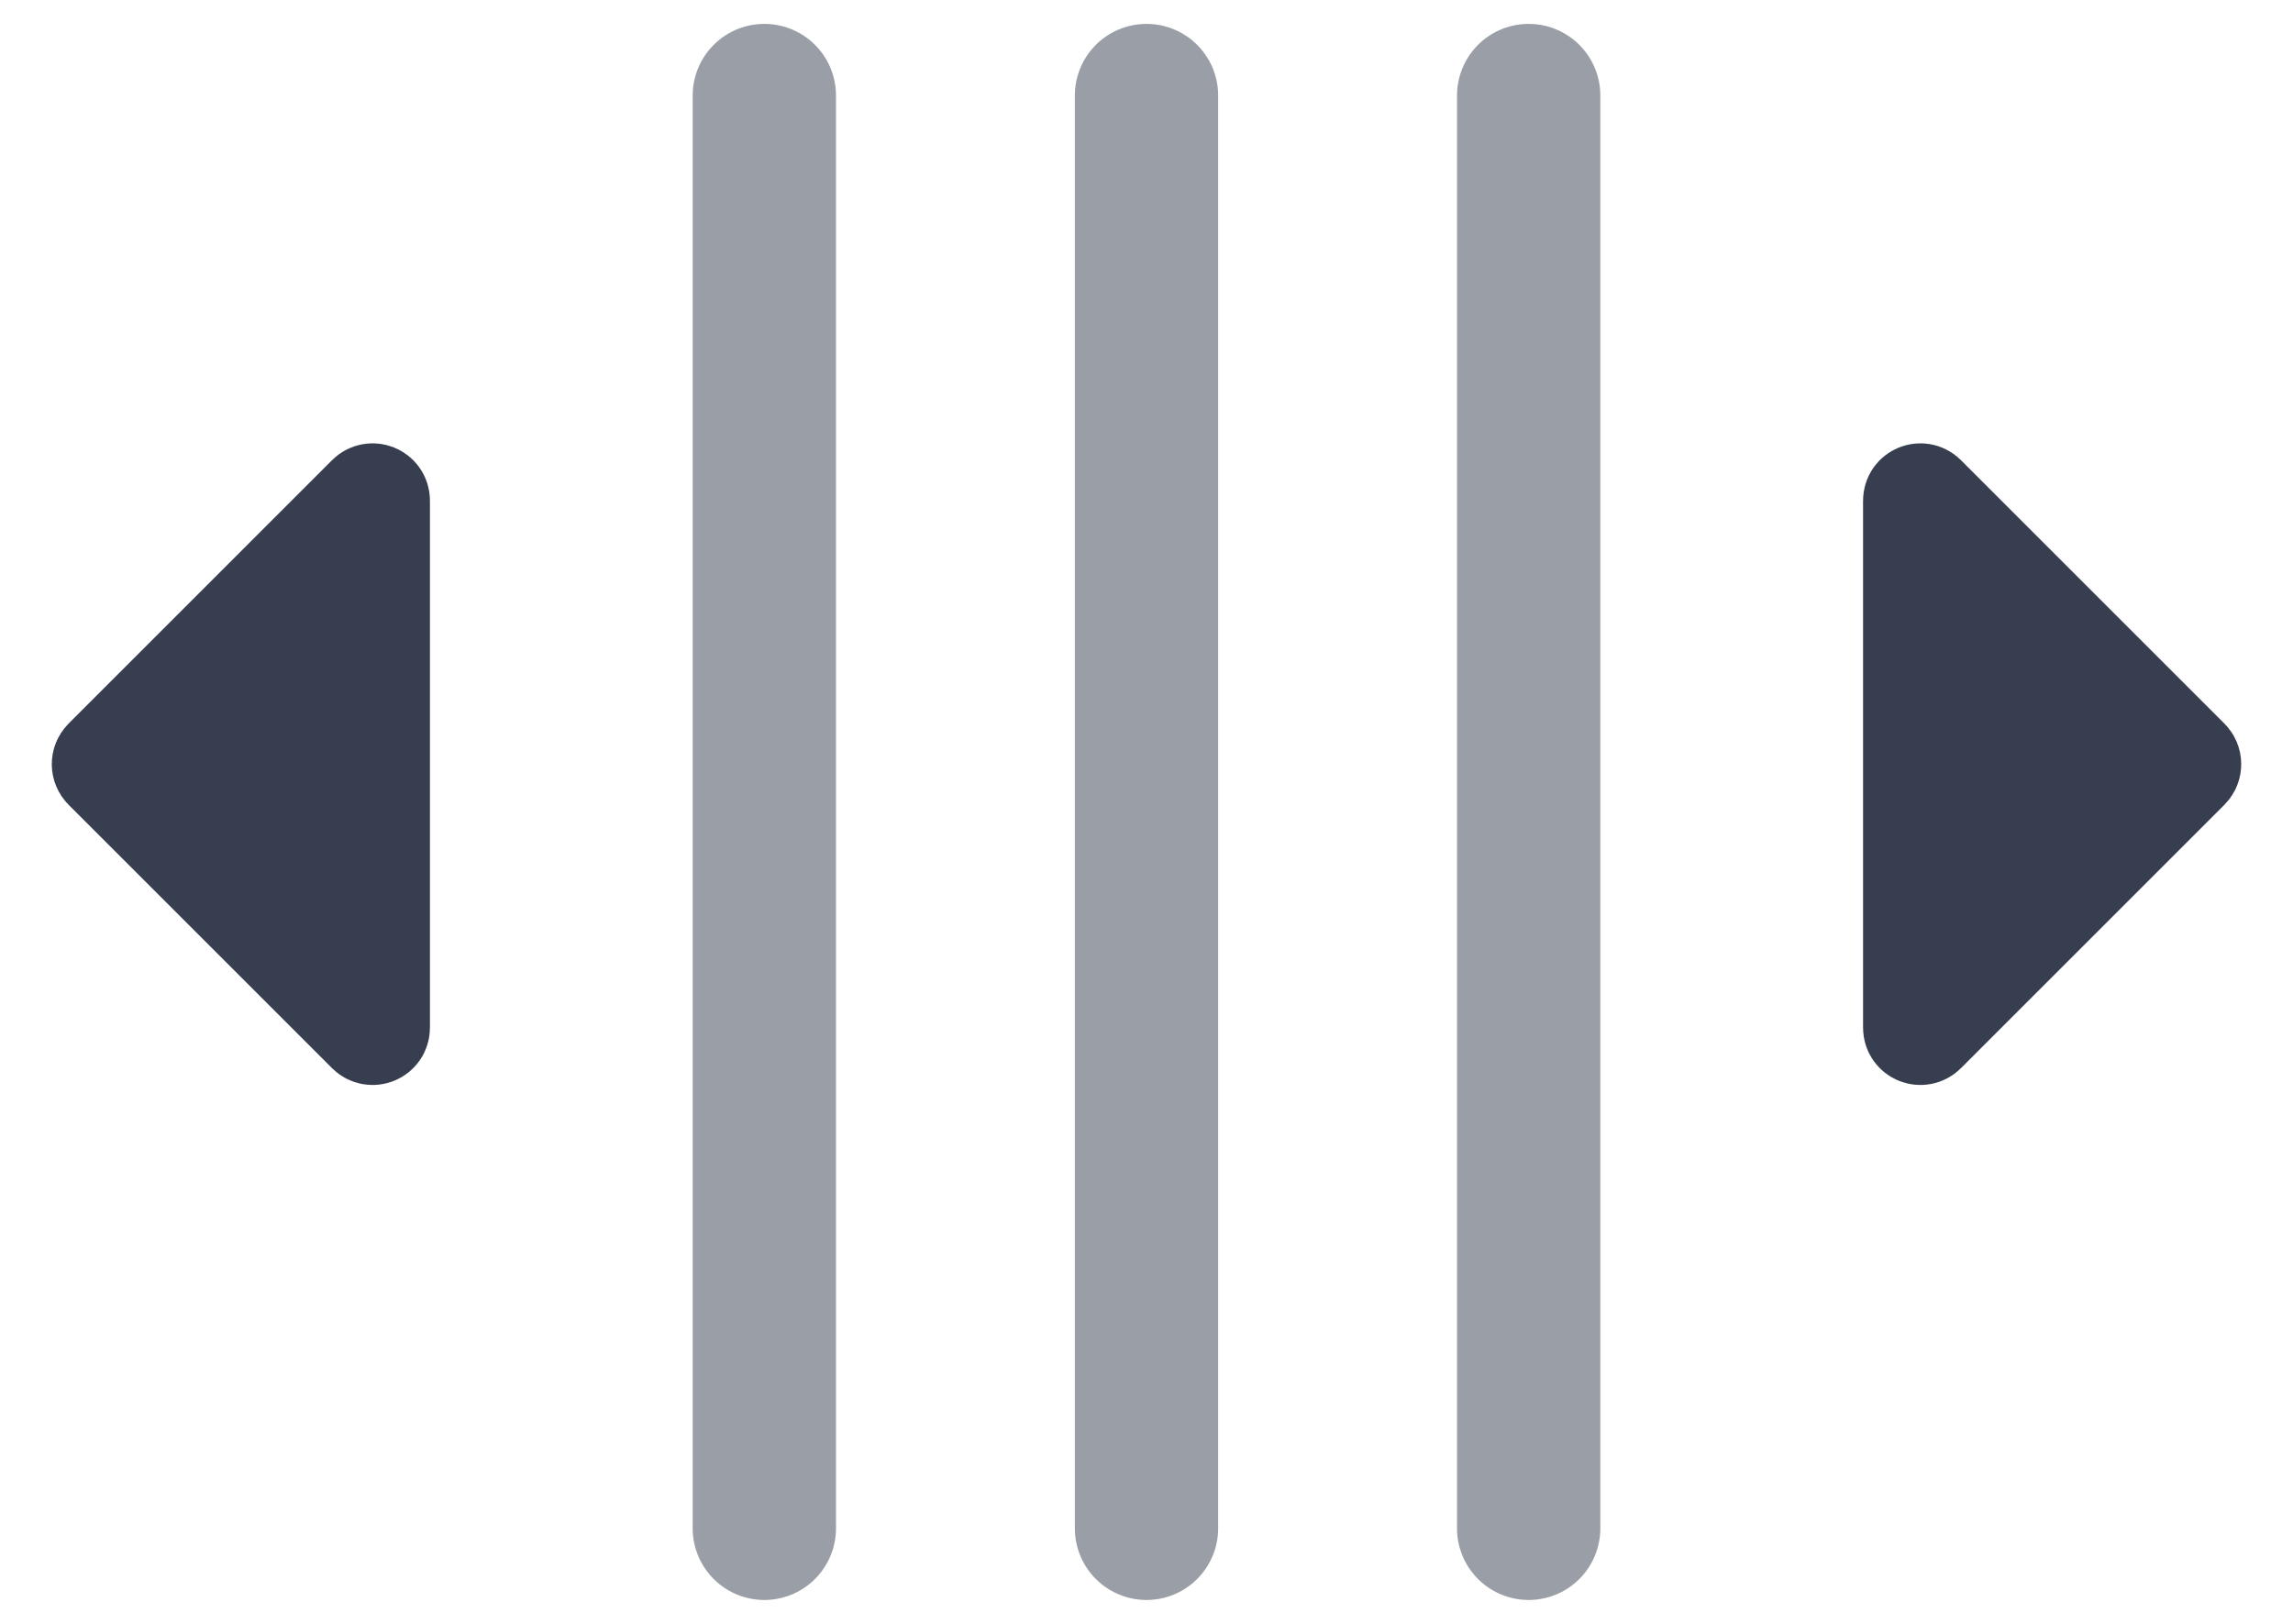
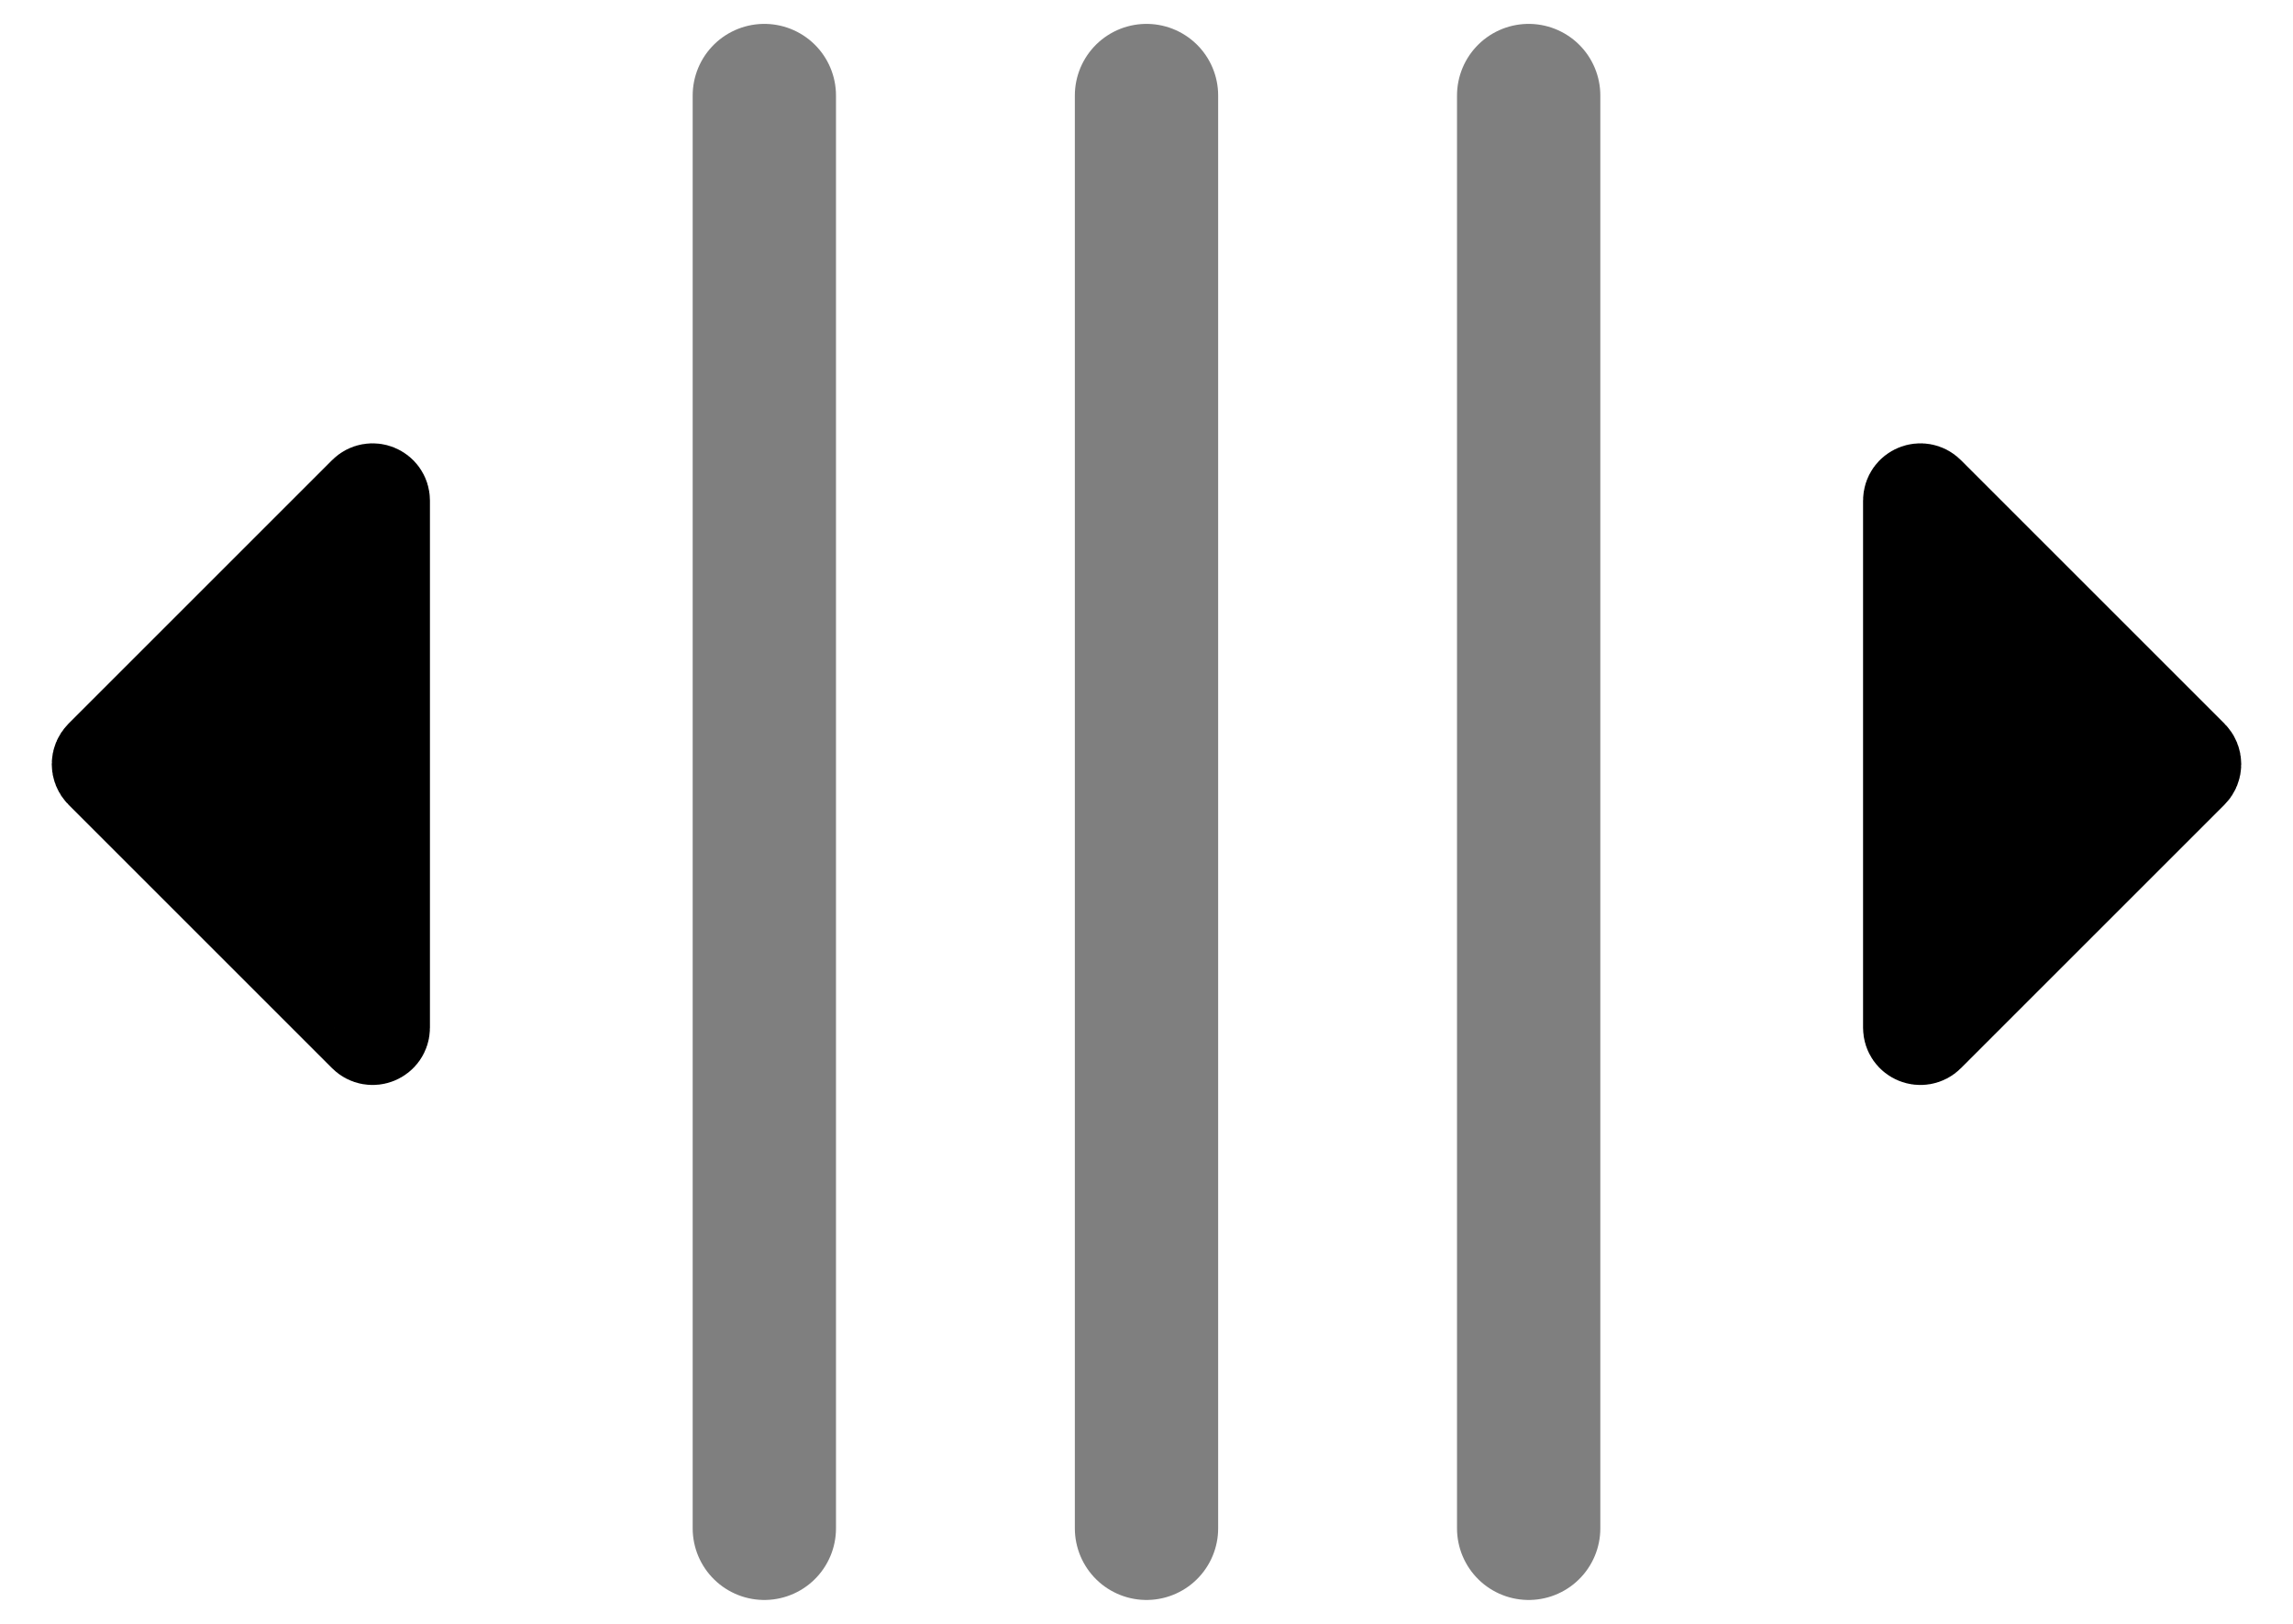
<svg xmlns="http://www.w3.org/2000/svg" width="24" height="17" viewBox="0 0 24 17" fill="none">
  <g id="Group 303">
    <g id="Group 301">
-       <path id="Pfad 4028" d="M16 1V16" stroke="#373E4F" stroke-opacity="0.5" stroke-width="1.5" stroke-linecap="round" />
-       <path id="Pfad 4029" d="M8 1V16" stroke="#373E4F" stroke-opacity="0.5" stroke-width="1.5" stroke-linecap="round" />
-       <path id="Pfad 4031" d="M3.829 5.171C3.892 5.108 4 5.152 4 5.241V10.759C4 10.848 3.892 10.892 3.829 10.829L1.071 8.071C1.032 8.032 1.032 7.968 1.071 7.929L3.829 5.171Z" fill="#373E4F" stroke="#373E4F" stroke-linecap="round" />
-       <path id="Pfad 4032" d="M20.171 10.829C20.108 10.892 20 10.848 20 10.759V5.241C20 5.152 20.108 5.108 20.171 5.171L22.929 7.929C22.968 7.968 22.968 8.032 22.929 8.071L20.171 10.829Z" fill="#373E4F" stroke="#373E4F" stroke-linecap="round" />
-       <path id="Pfad 4033" d="M12 1V16" stroke="#373E4F" stroke-opacity="0.5" stroke-width="1.5" stroke-linecap="round" />
+       <path id="Pfad 4028" d="M16 1V16" stroke="currentColor" stroke-opacity="0.5" stroke-width="1.5" stroke-linecap="round" />
+       <path id="Pfad 4029" d="M8 1V16" stroke="currentColor" stroke-opacity="0.5" stroke-width="1.5" stroke-linecap="round" />
+       <path id="Pfad 4031" d="M3.829 5.171C3.892 5.108 4 5.152 4 5.241V10.759C4 10.848 3.892 10.892 3.829 10.829L1.071 8.071C1.032 8.032 1.032 7.968 1.071 7.929L3.829 5.171Z" fill="currentColor" stroke="currentColor" stroke-linecap="round" />
+       <path id="Pfad 4032" d="M20.171 10.829C20.108 10.892 20 10.848 20 10.759V5.241C20 5.152 20.108 5.108 20.171 5.171L22.929 7.929C22.968 7.968 22.968 8.032 22.929 8.071L20.171 10.829Z" fill="currentColor" stroke="currentColor" stroke-linecap="round" />
+       <path id="Pfad 4033" d="M12 1V16" stroke="currentColor" stroke-opacity="0.5" stroke-width="1.5" stroke-linecap="round" />
    </g>
  </g>
</svg>
